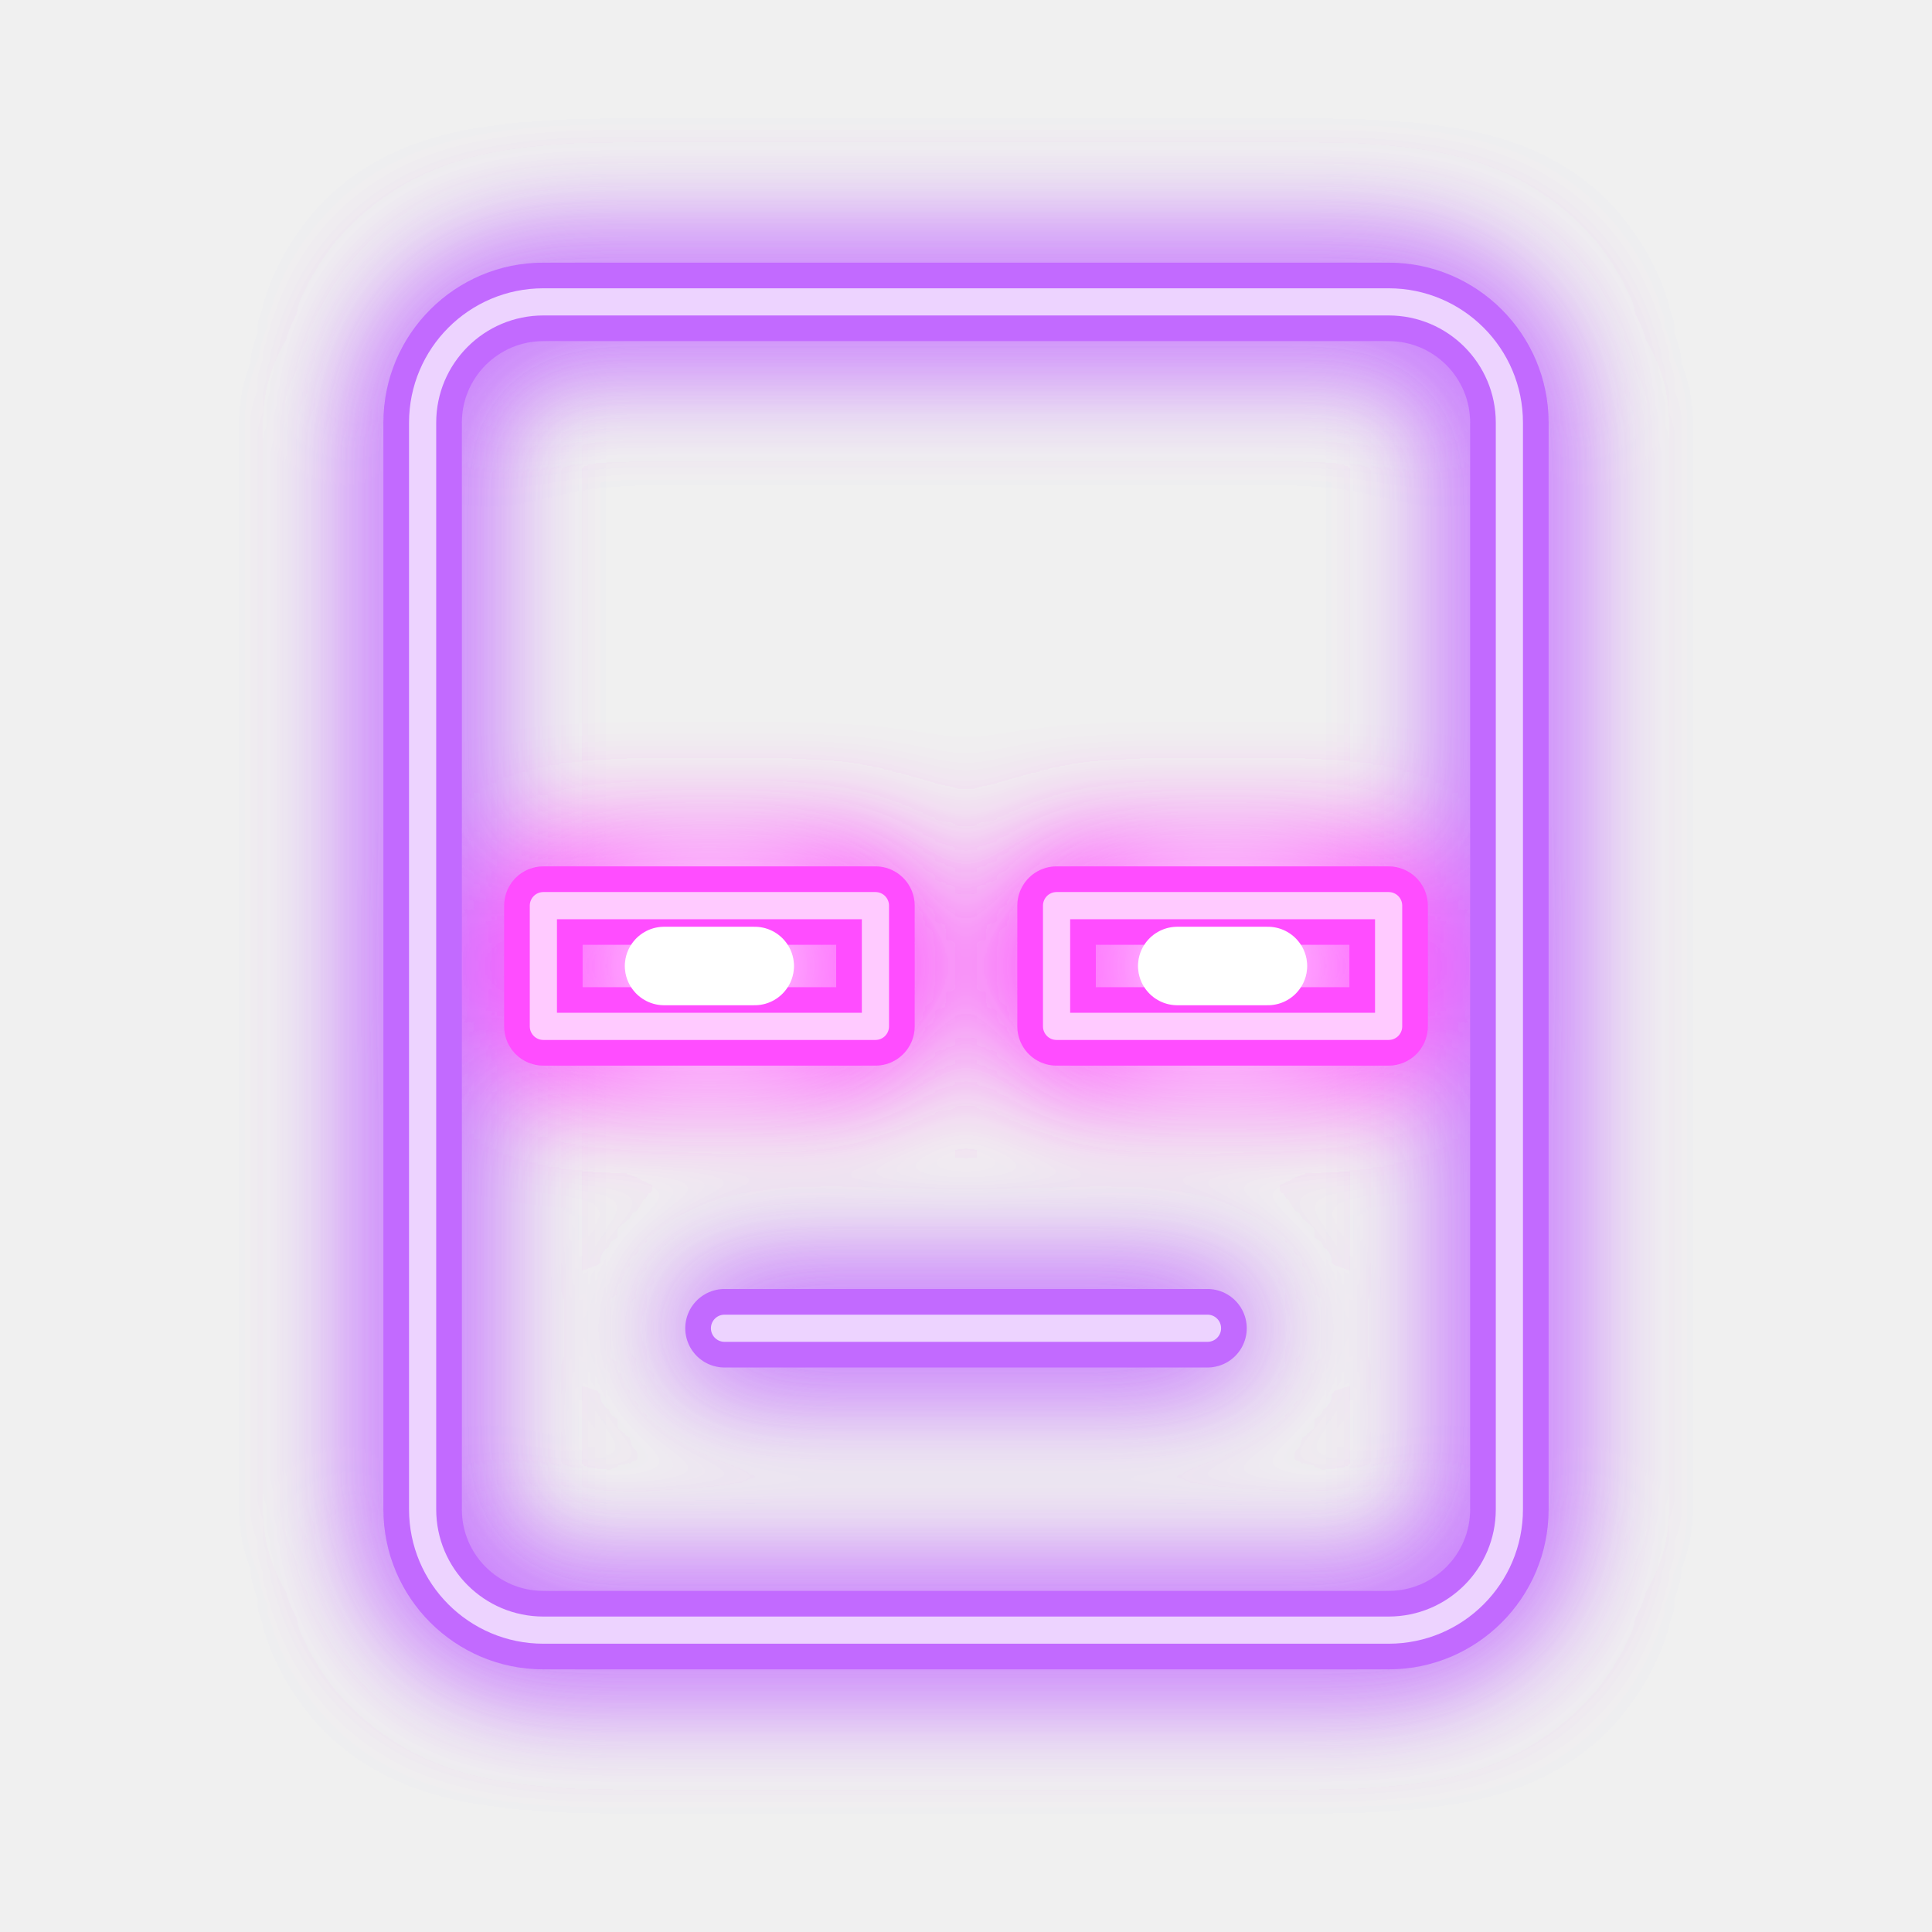
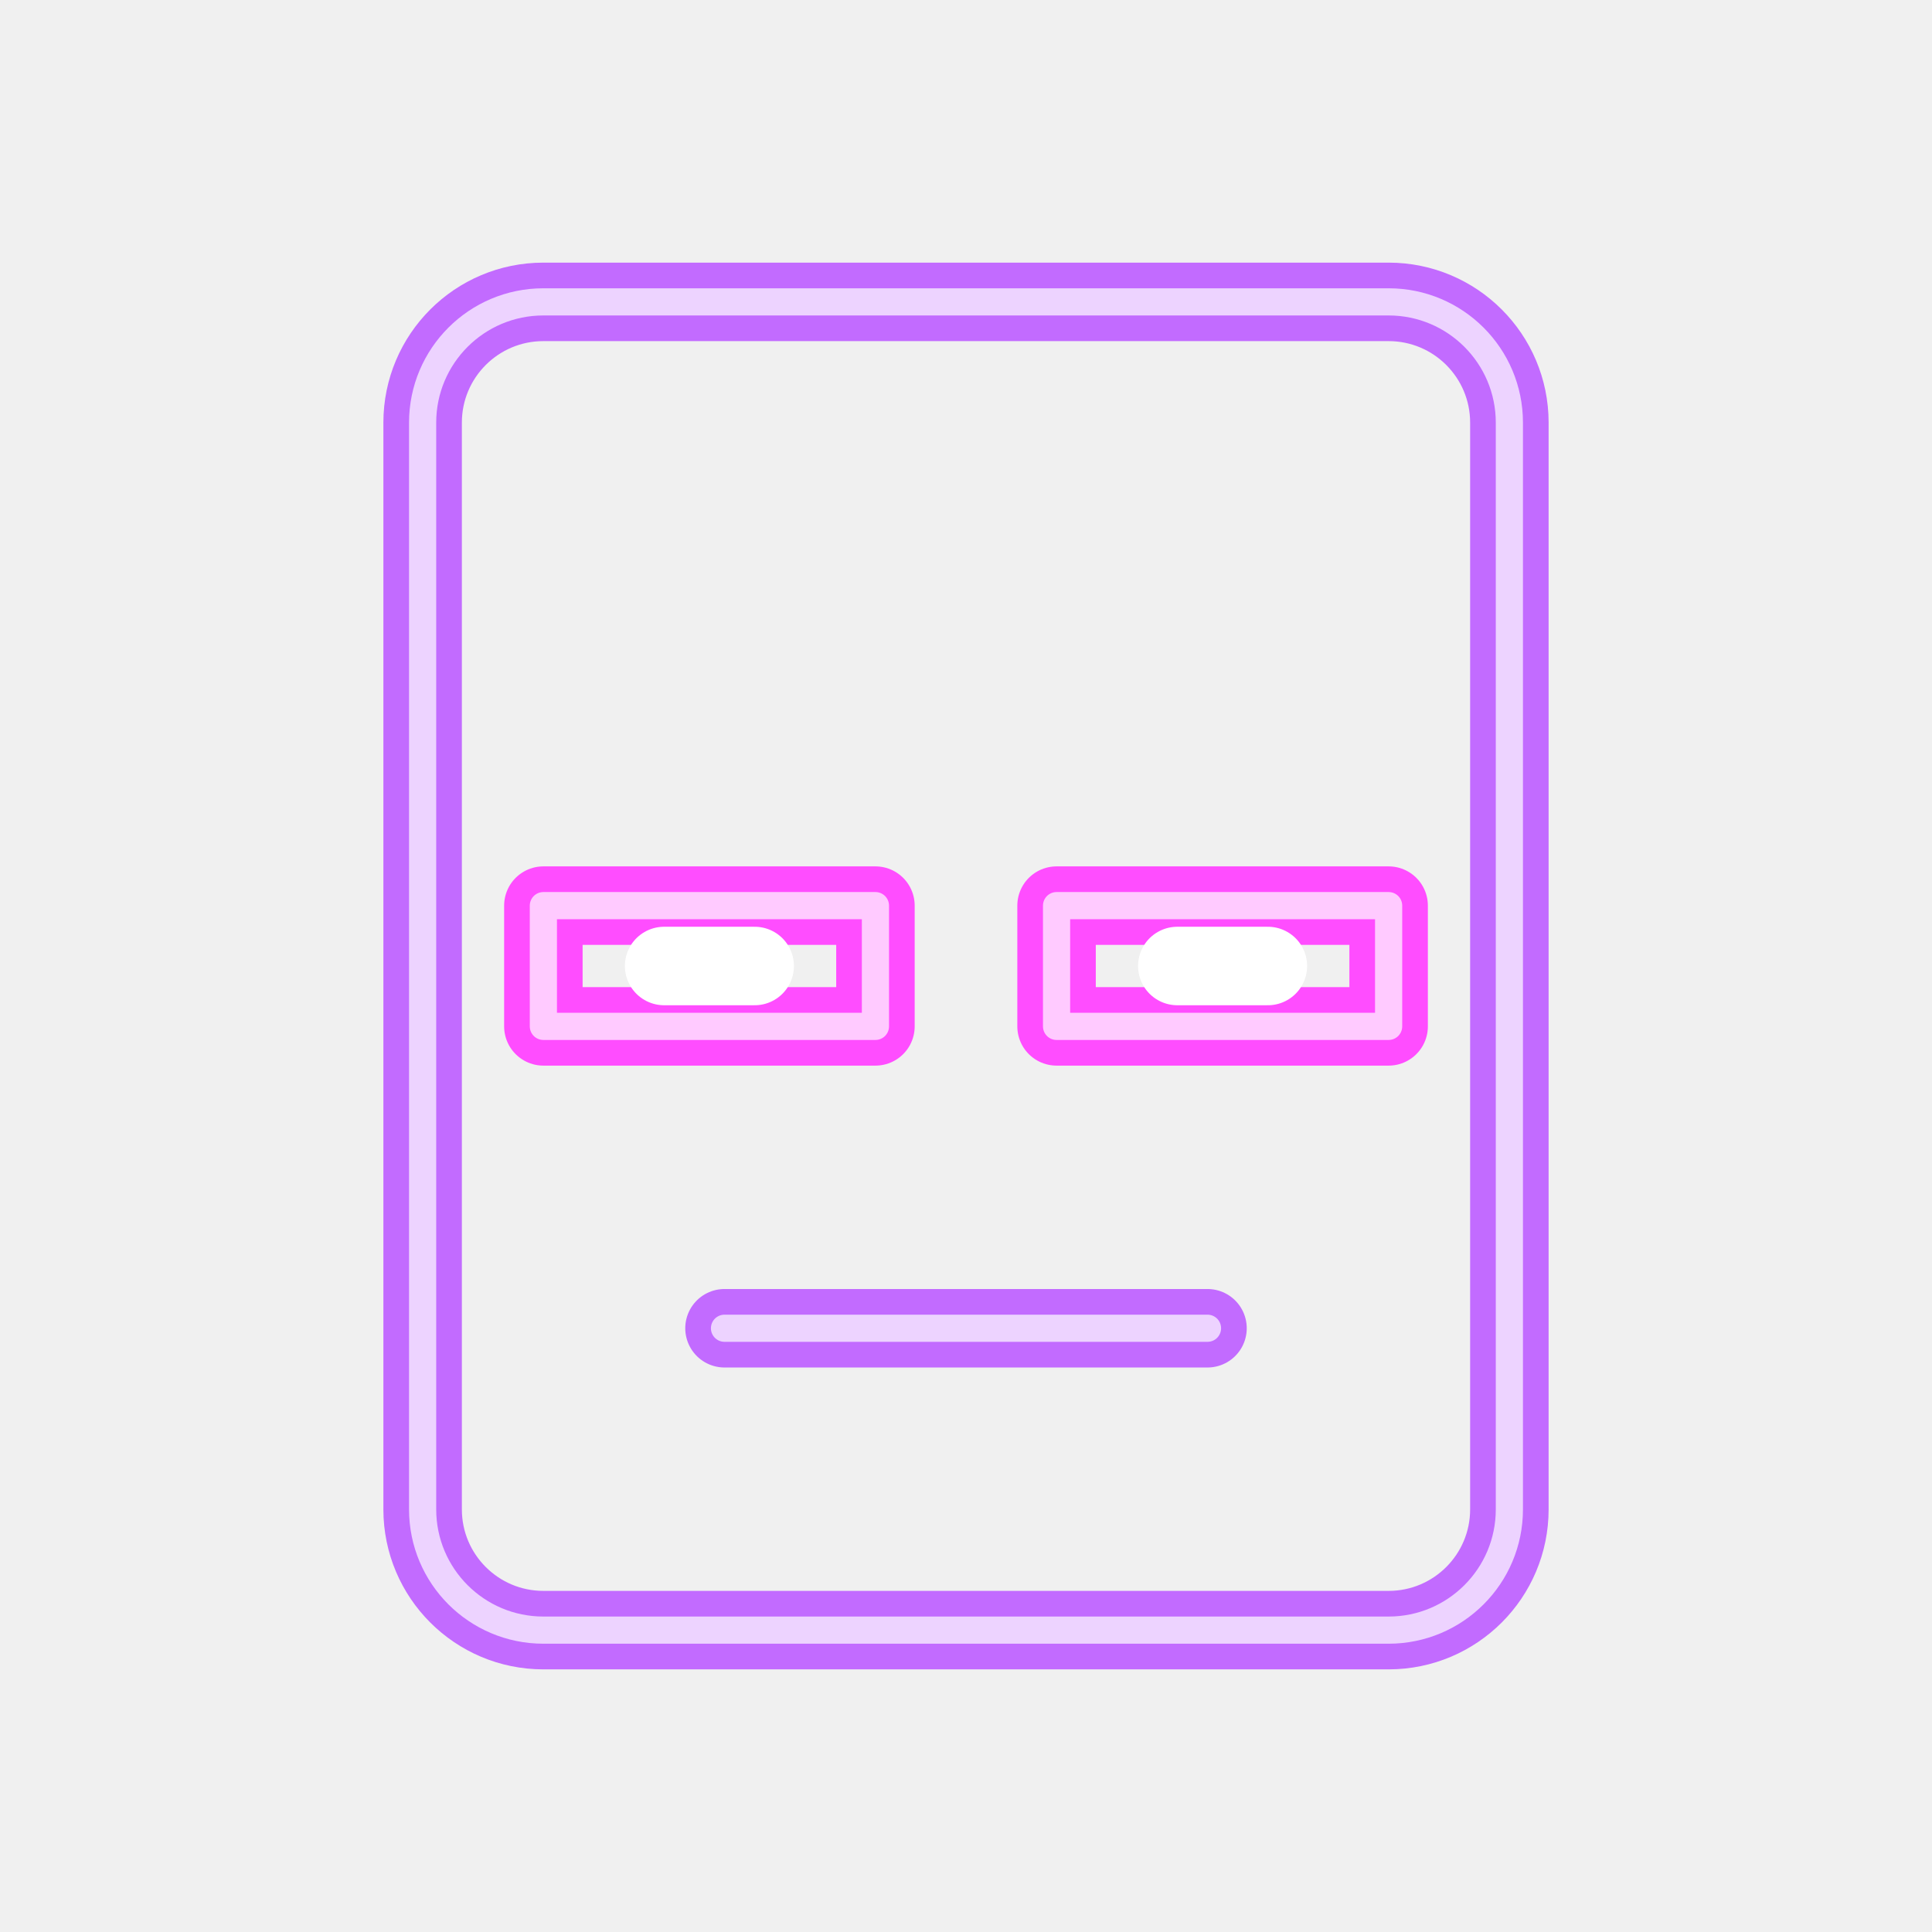
<svg xmlns="http://www.w3.org/2000/svg" viewBox="0 0 64 64">
-   <defs>
-     <filter id="glow" x="-30%" y="-30%" width="160%" height="160%">
-       <feGaussianBlur stdDeviation="2" result="b" />
-       <feMerge>
-         <feMergeNode in="b" />
-         <feMergeNode in="b" />
-         <feMergeNode in="SourceGraphic" />
-       </feMerge>
-     </filter>
-   </defs>
-   <g fill="none" stroke-width="2.6" stroke-linecap="round" stroke-linejoin="round" filter="url(#glow)">
+   <g fill="none" stroke-width="2.6" stroke-linecap="round" stroke-linejoin="round">
    <rect stroke="#c26bff" x="14" y="10" width="36" height="44" rx="4" />
    <rect stroke="#ff4dff" x="18" y="30" width="11" height="4" />
    <rect stroke="#ff4dff" x="35" y="30" width="11" height="4" />
    <polyline stroke="#ffffff" points="22,32 25,32" />
    <polyline stroke="#ffffff" points="39,32 42,32" />
    <polyline stroke="#c26bff" points="24,44 40,44" />
  </g>
  <g fill="none" stroke="#fff" stroke-opacity=".7" stroke-width=".9" stroke-linecap="round" stroke-linejoin="round">
    <rect x="14" y="10" width="36" height="44" rx="4" />
    <rect x="18" y="30" width="11" height="4" />
    <rect x="35" y="30" width="11" height="4" />
    <polyline points="22,32 25,32" />
    <polyline points="39,32 42,32" />
    <polyline points="24,44 40,44" />
  </g>
</svg>
